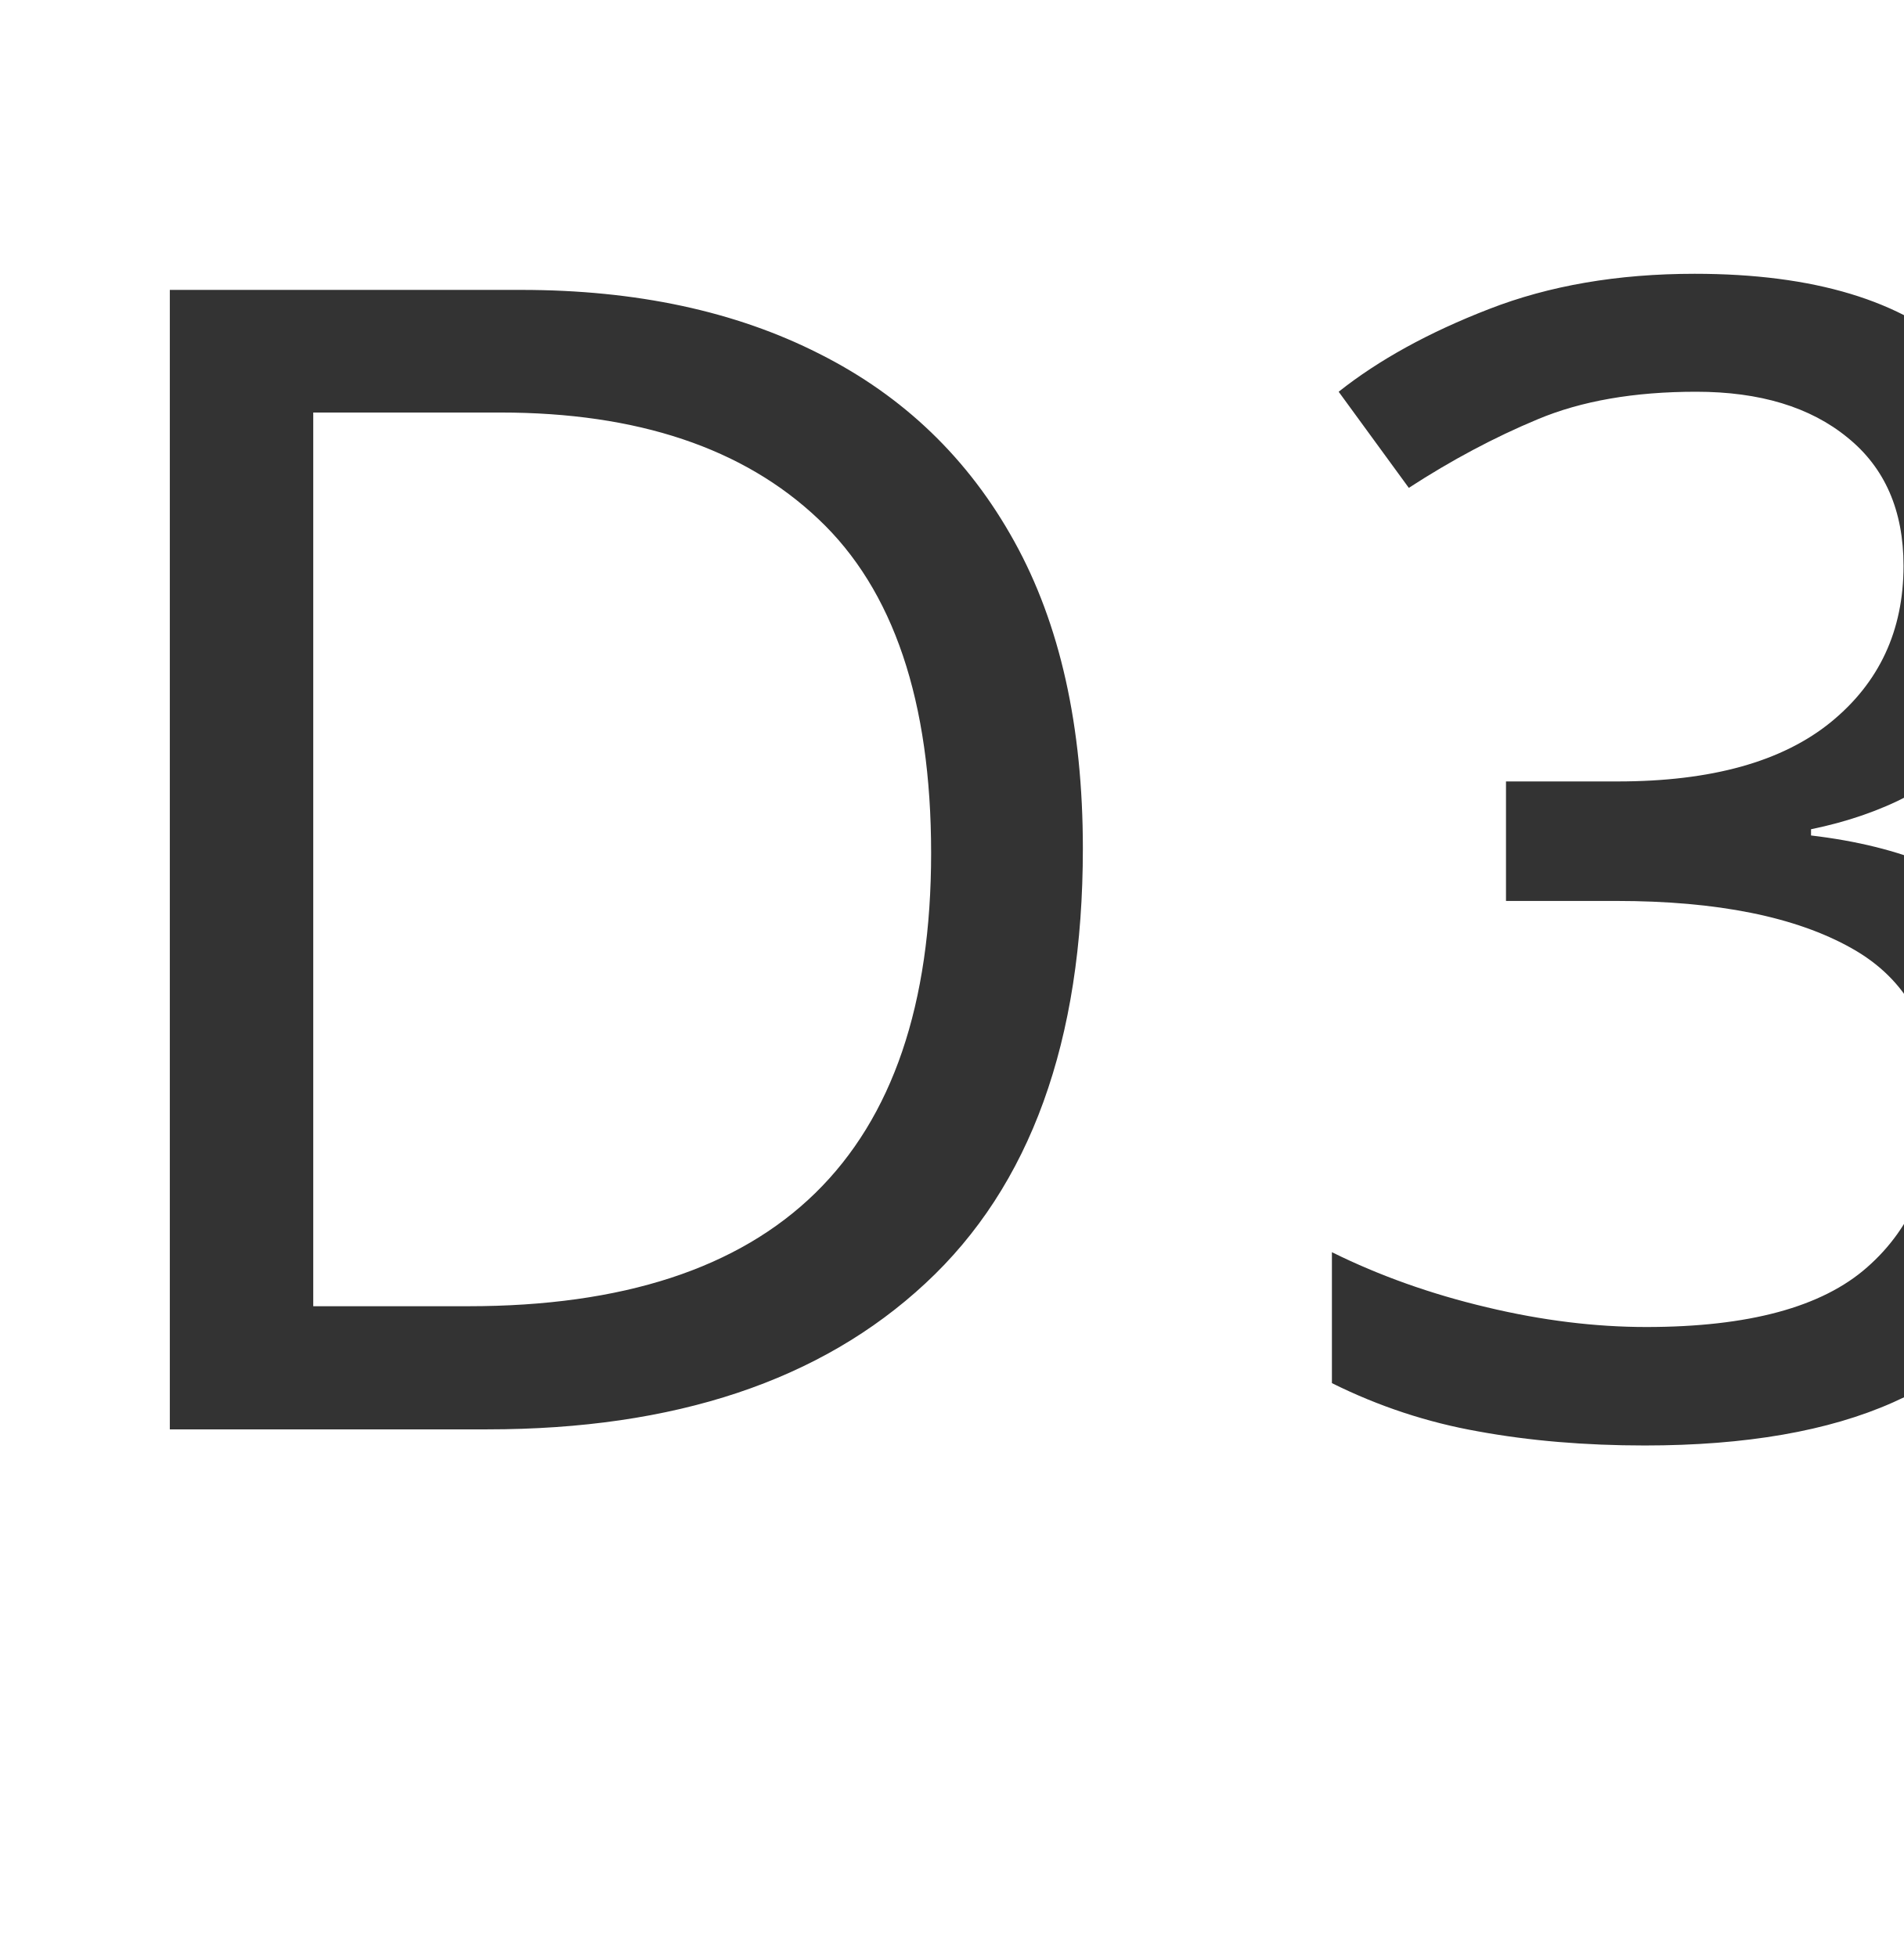
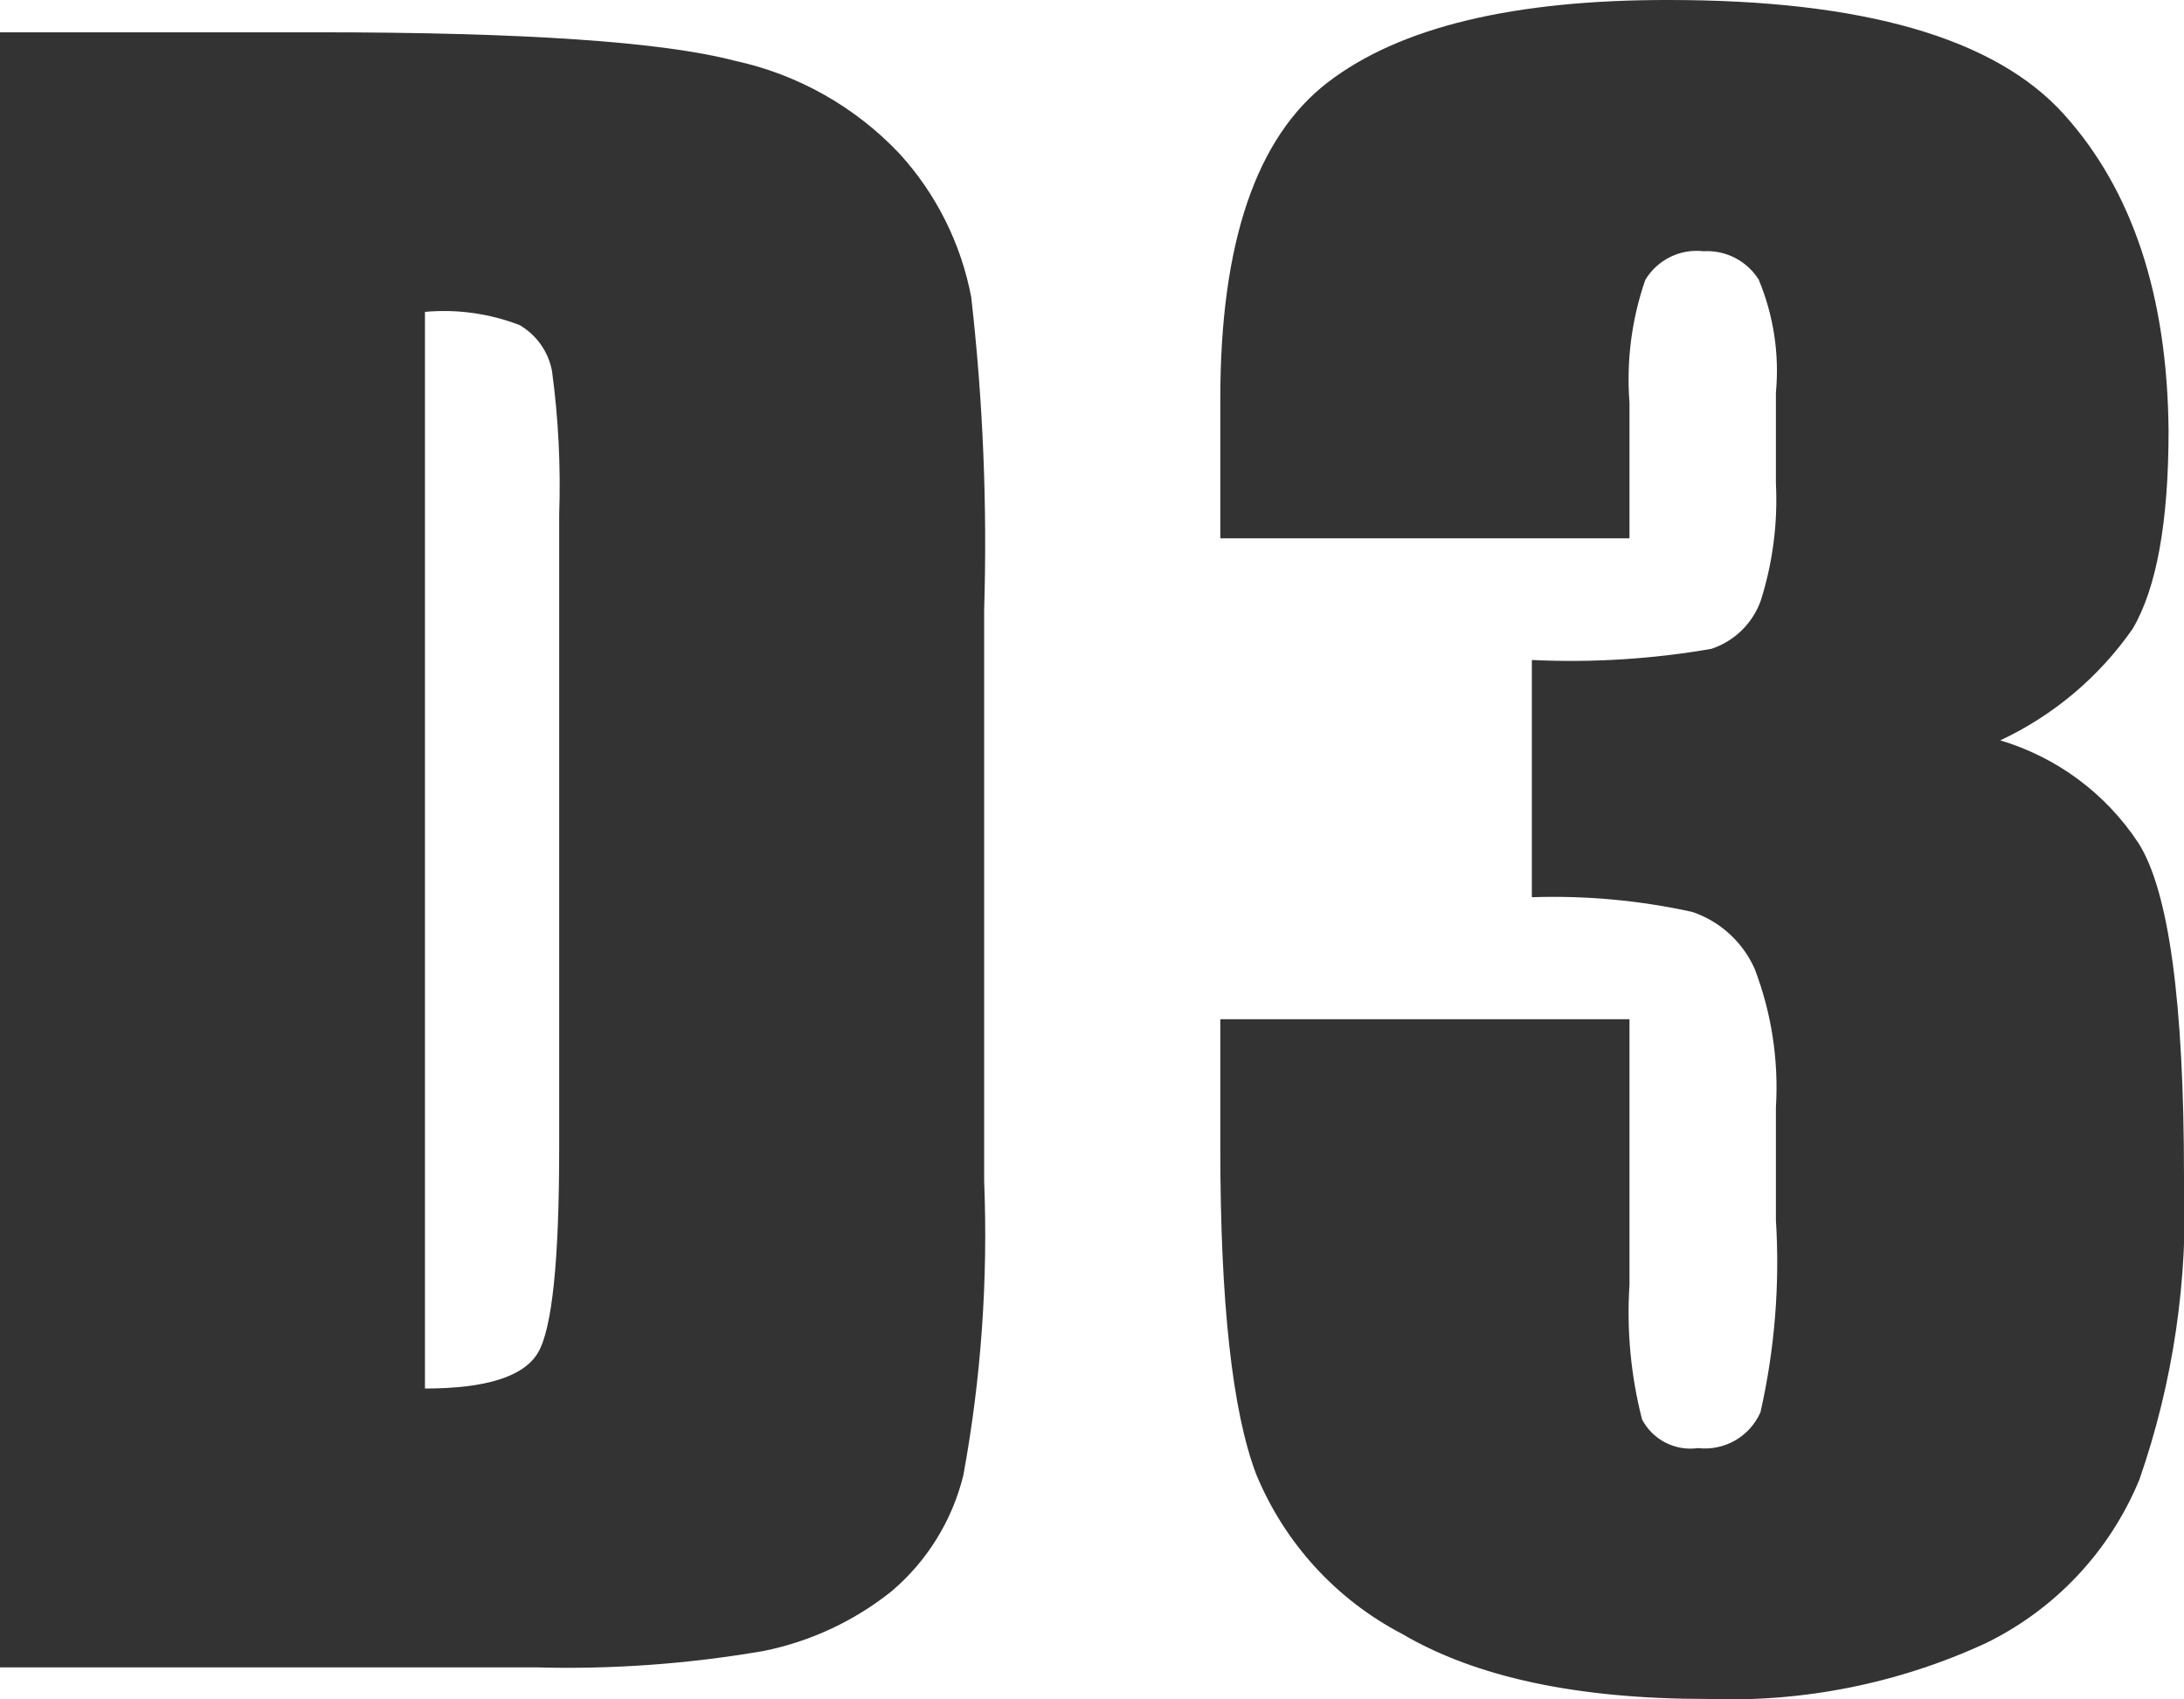
- <svg xmlns="http://www.w3.org/2000/svg" viewBox="0 0 68.68 70.62">
+ <svg xmlns="http://www.w3.org/2000/svg" viewBox="0 0 60.85 47.33">
  <defs>
-     <style>.cls-1{font-size:48px;fill:#333;font-family:Impact, Impact;letter-spacing:0.05em;}</style>
+     <style>.cls-1{fill:#333;}</style>
  </defs>
  <g id="Layer_2" data-name="Layer 2">
    <g id="Layer_1-2" data-name="Layer 1">
-       <text class="cls-1" transform="translate(0.54 51.58) scale(1.2)">D3</text>
+       <path class="cls-1" d="M0,.9H8.86q8.58,0,11.6.79a8.9,8.9,0,0,1,4.6,2.59,8.2,8.2,0,0,1,2,4A60.62,60.62,0,0,1,27.42,17V32.91a37.09,37.09,0,0,1-.58,8.2,6.17,6.17,0,0,1-2,3.23A8.36,8.36,0,0,1,21.29,46a32.06,32.06,0,0,1-6.36.46H0ZM11.84,8.69v30q2.56,0,3.15-1T15.58,32V14.34a23.8,23.8,0,0,0-.2-4,1.88,1.88,0,0,0-.9-1.28A5.85,5.85,0,0,0,11.84,8.69Z" />
+       <path class="cls-1" d="M55.73,20.63a7,7,0,0,1,3.85,2.86q1.27,2,1.27,9.3a22.8,22.8,0,0,1-1.24,8.43,8.8,8.8,0,0,1-4.27,4.56,17,17,0,0,1-7.79,1.56q-5.4,0-8.48-1.81A8.8,8.8,0,0,1,35,41.08Q34,38.45,34,32v-3.6H45.4v7.4a12,12,0,0,0,.35,3.75,1.52,1.52,0,0,0,1.56.8,1.69,1.69,0,0,0,1.74-1A18.89,18.89,0,0,0,49.48,34V30.85A9.23,9.23,0,0,0,48.89,27a2.93,2.93,0,0,0-1.74-1.59A18,18,0,0,0,42.68,25V18.39a22.87,22.87,0,0,0,5-.31,2.19,2.19,0,0,0,1.38-1.35,9.29,9.29,0,0,0,.42-3.26V10.94A6.59,6.59,0,0,0,49,7.79,1.7,1.7,0,0,0,47.46,7a1.67,1.67,0,0,0-1.62.8,8.47,8.47,0,0,0-.44,3.42V15H34V11.11q0-6.52,3-8.82T46.5,0q8.13,0,11,3.18T60.42,12q0,3.82-1,5.52A9.3,9.3,0,0,1,55.73,20.63Z" />
    </g>
  </g>
</svg>
